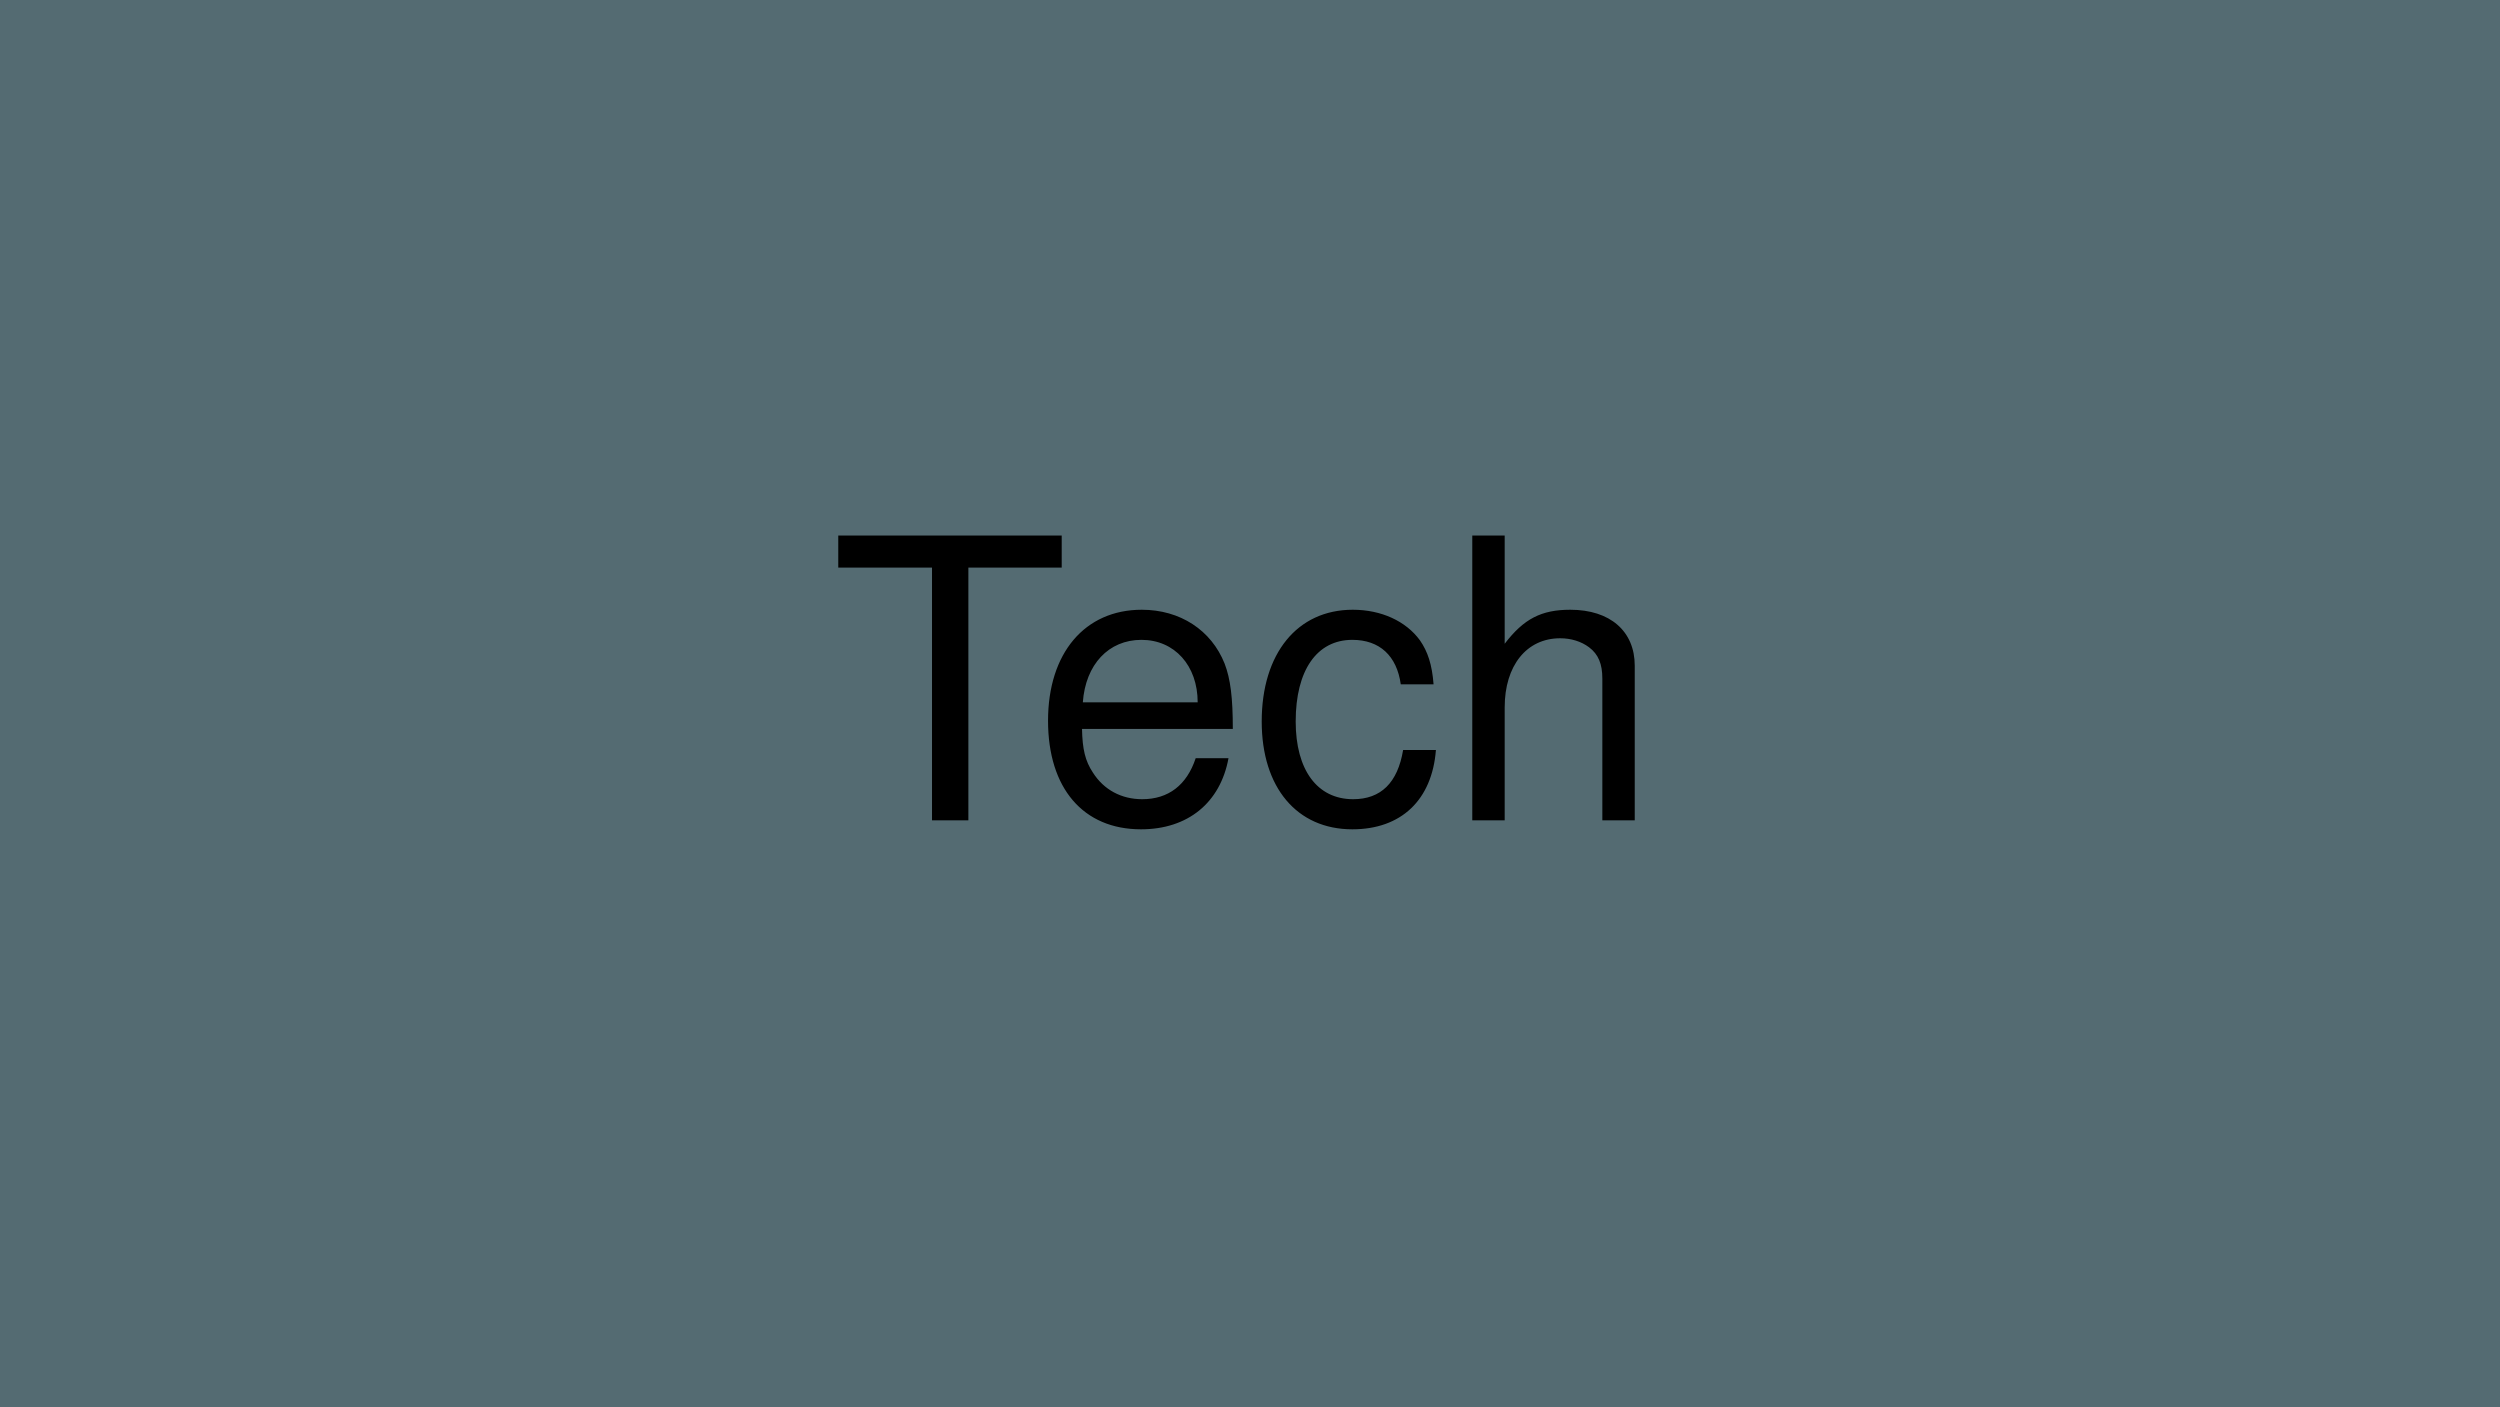
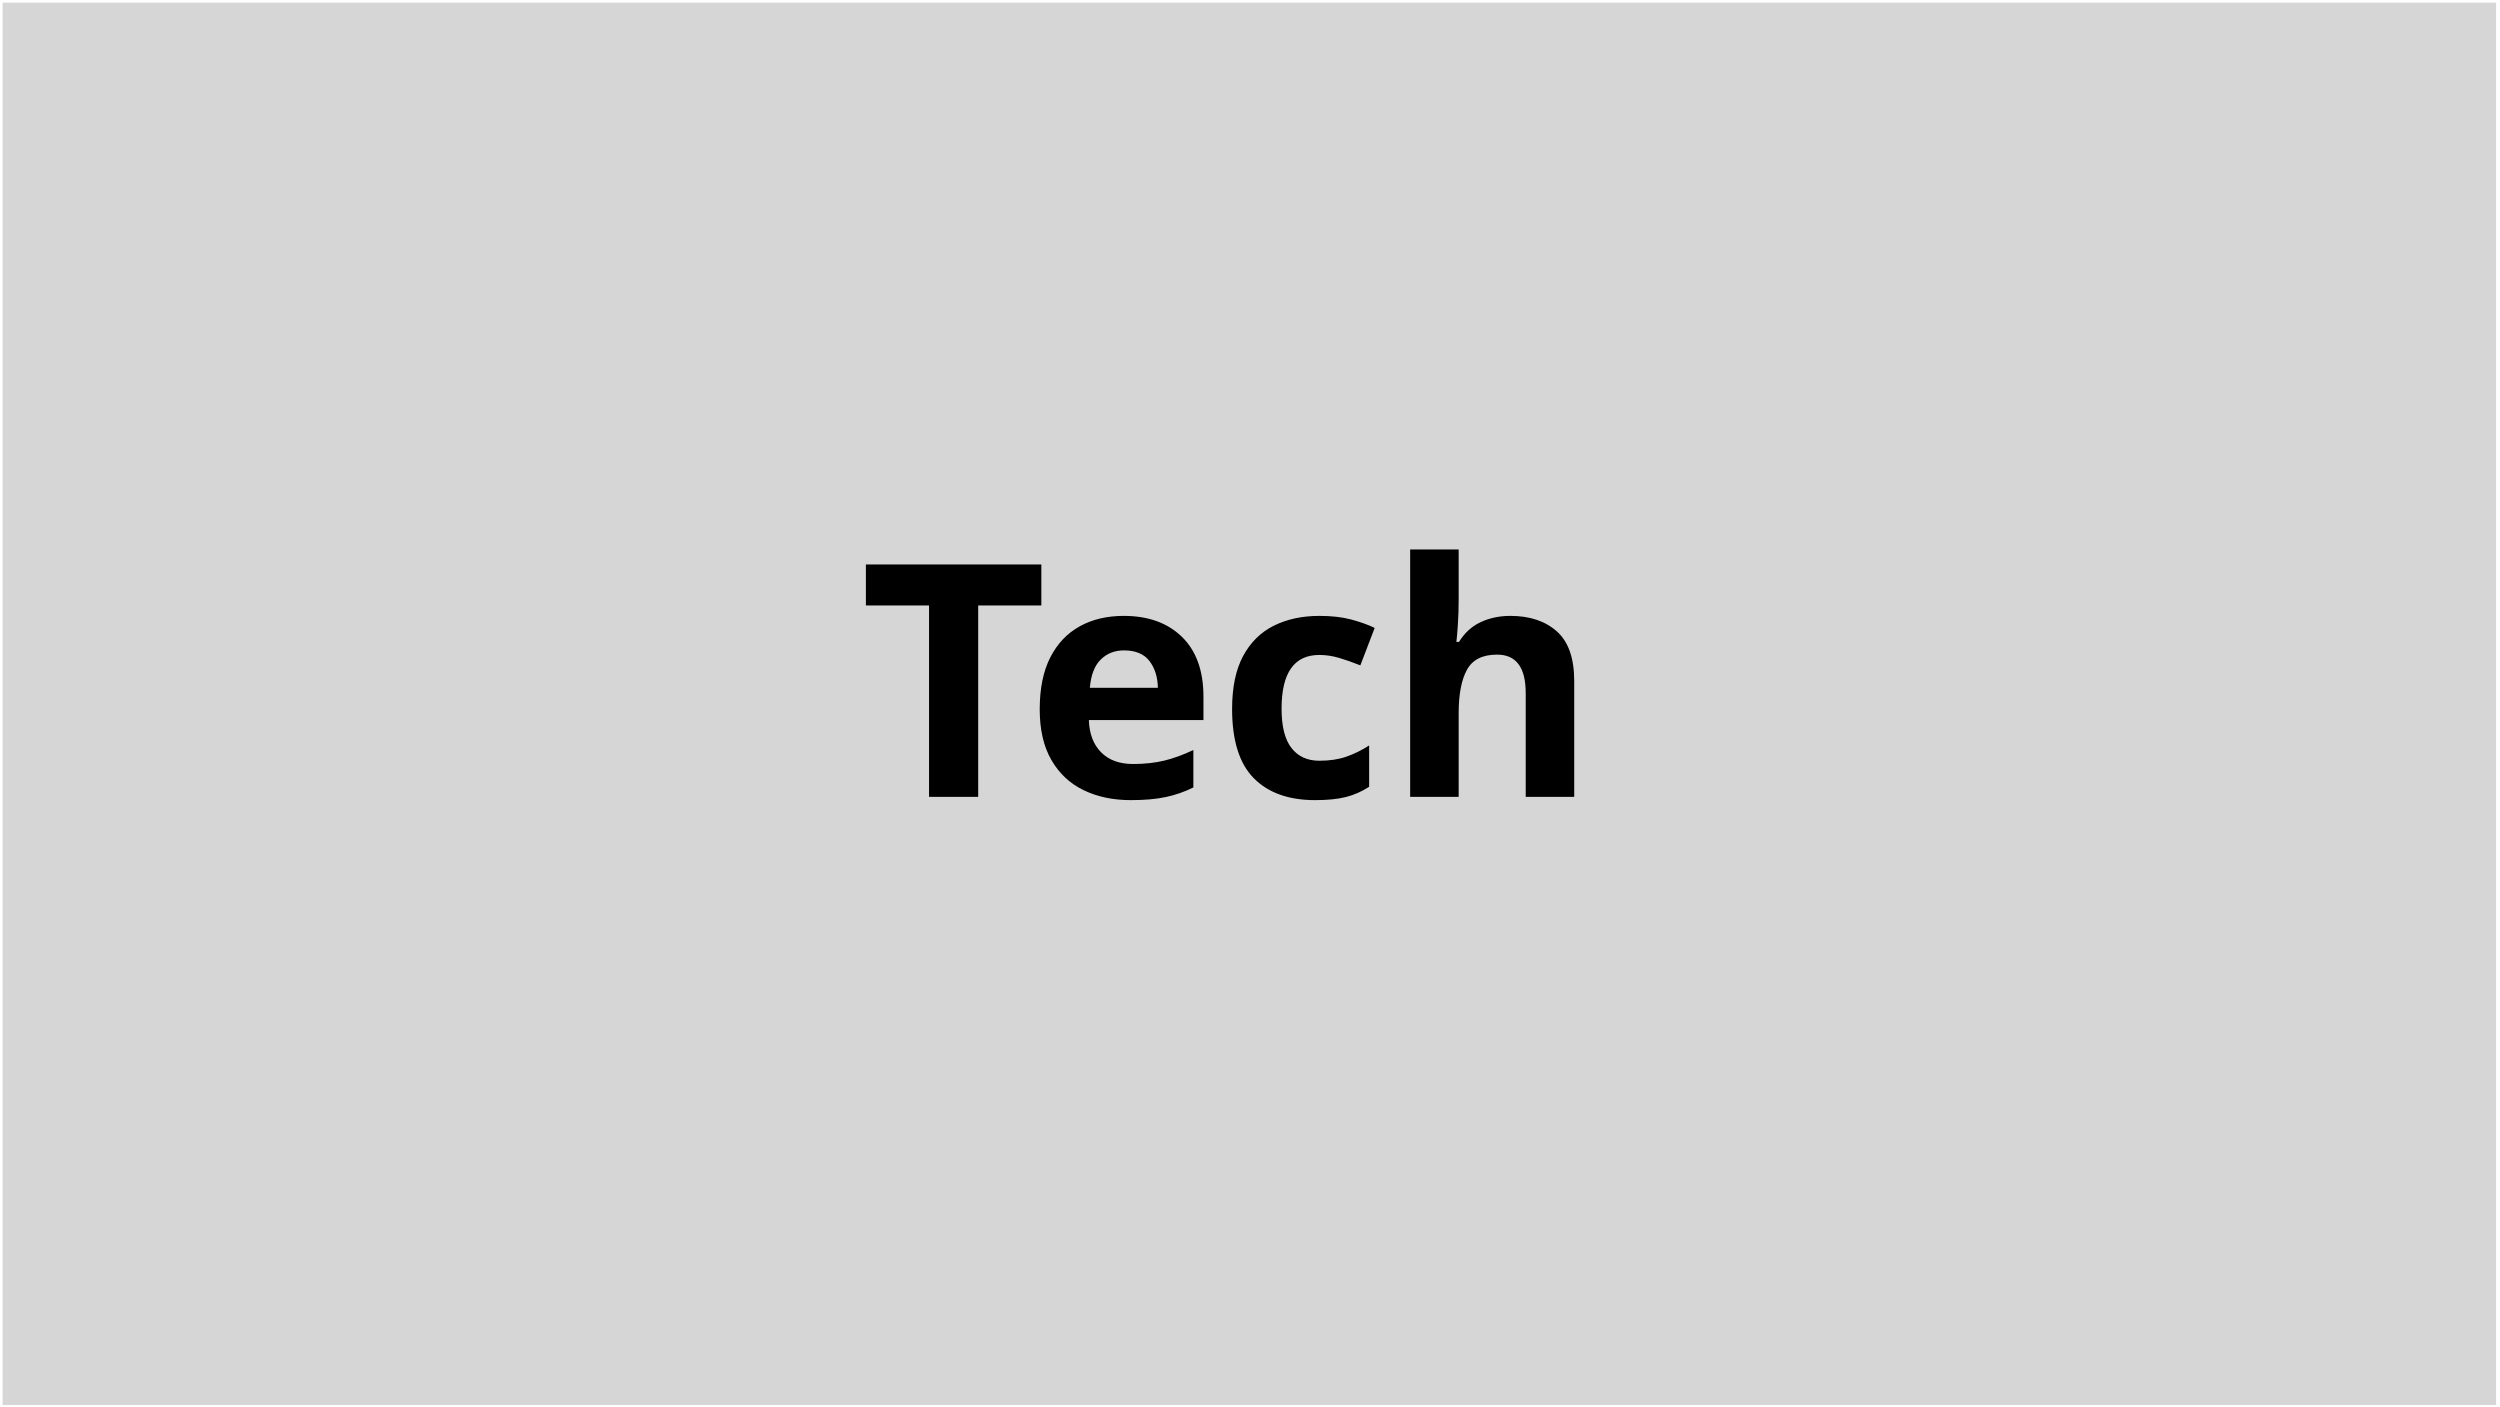
- <svg xmlns="http://www.w3.org/2000/svg" width="768" height="432">
-   <path fill="#546b72" d="M-1-1h770v434H-1z" />
-   <g>
-     <text font-family="Helvetica, Arial, sans-serif" font-size="120" y="252" x="255" stroke-width="0" stroke="#000">Tech</text>
+ <svg xmlns="http://www.w3.org/2000/svg" width="1920" height="1080" stroke="null">
+   <g stroke="null">
+     <path stroke="null" fill="#D6D6D6" d="m1.999,2l1915.002,0l0,1077.002l-1915.002,0l0,-1077.002z" id="svg_1" />
+     <g stroke="null" id="svg_2" />
+     <text stroke="null" font-style="normal" font-weight="bold" xml:space="preserve" text-anchor="start" font-family="'Archivo'" font-size="250" stroke-width="0" id="svg_3" y="612" x="659.999" fill="#000000">Tech</text>
  </g>
</svg>
